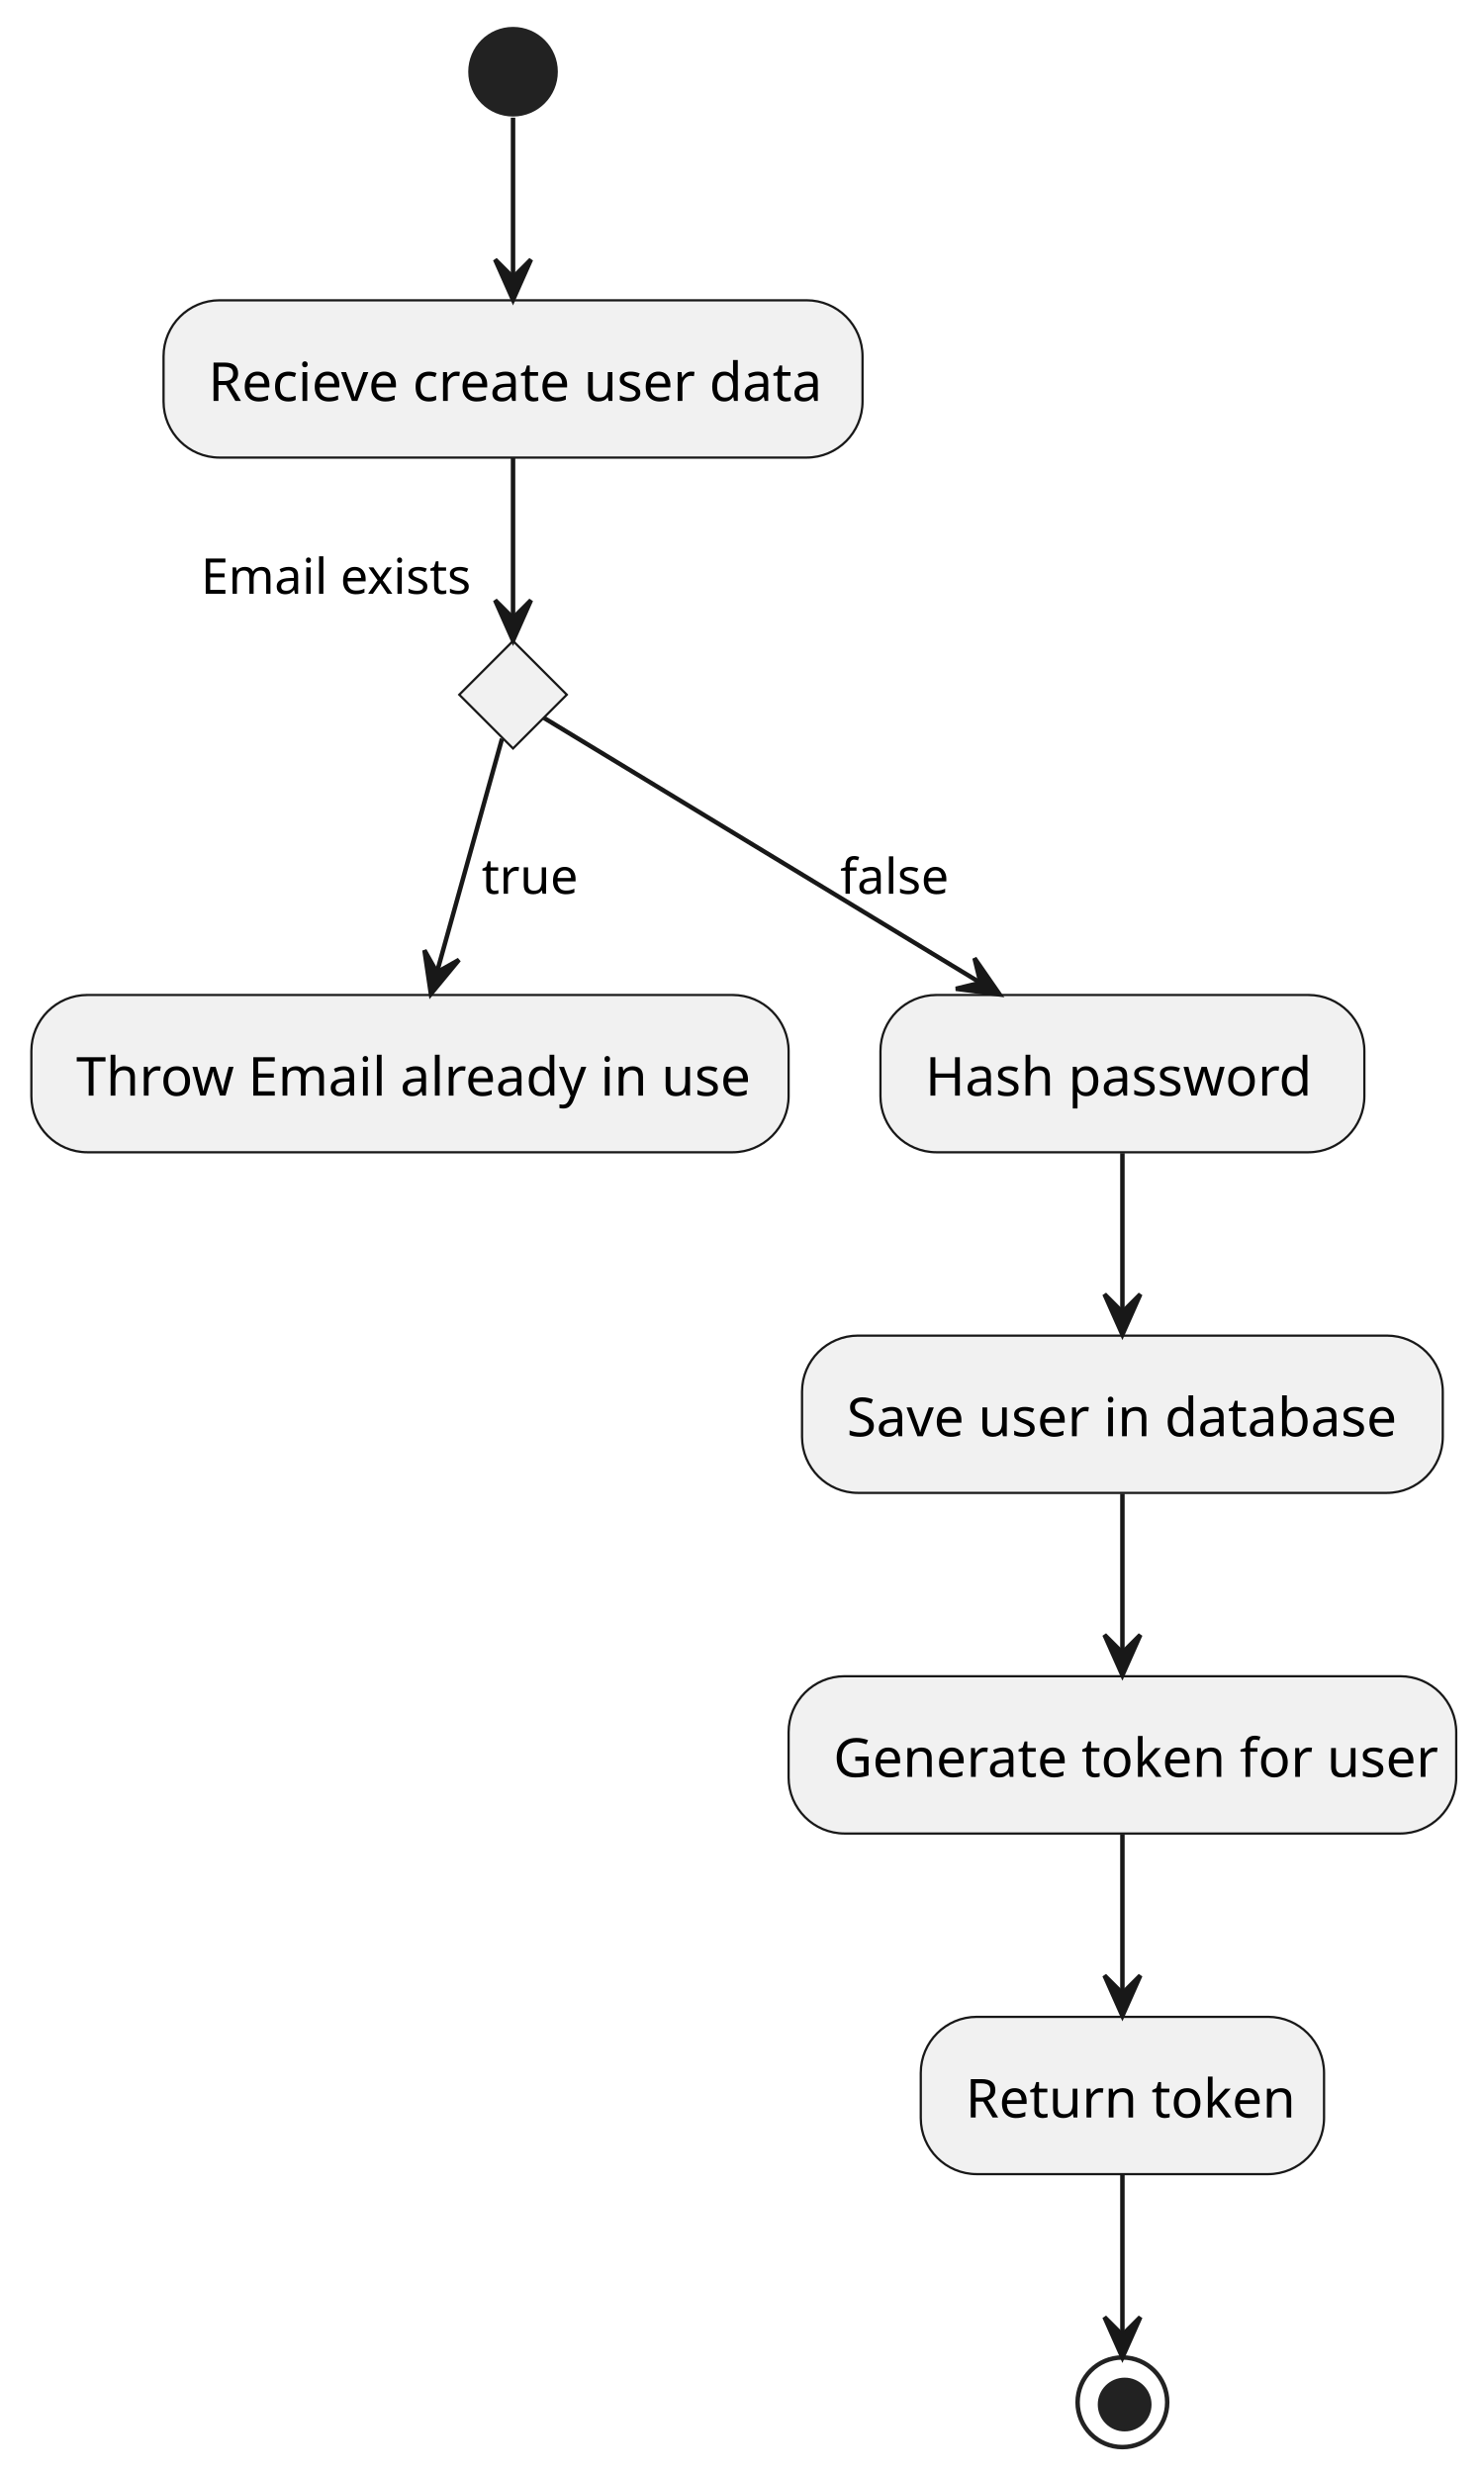
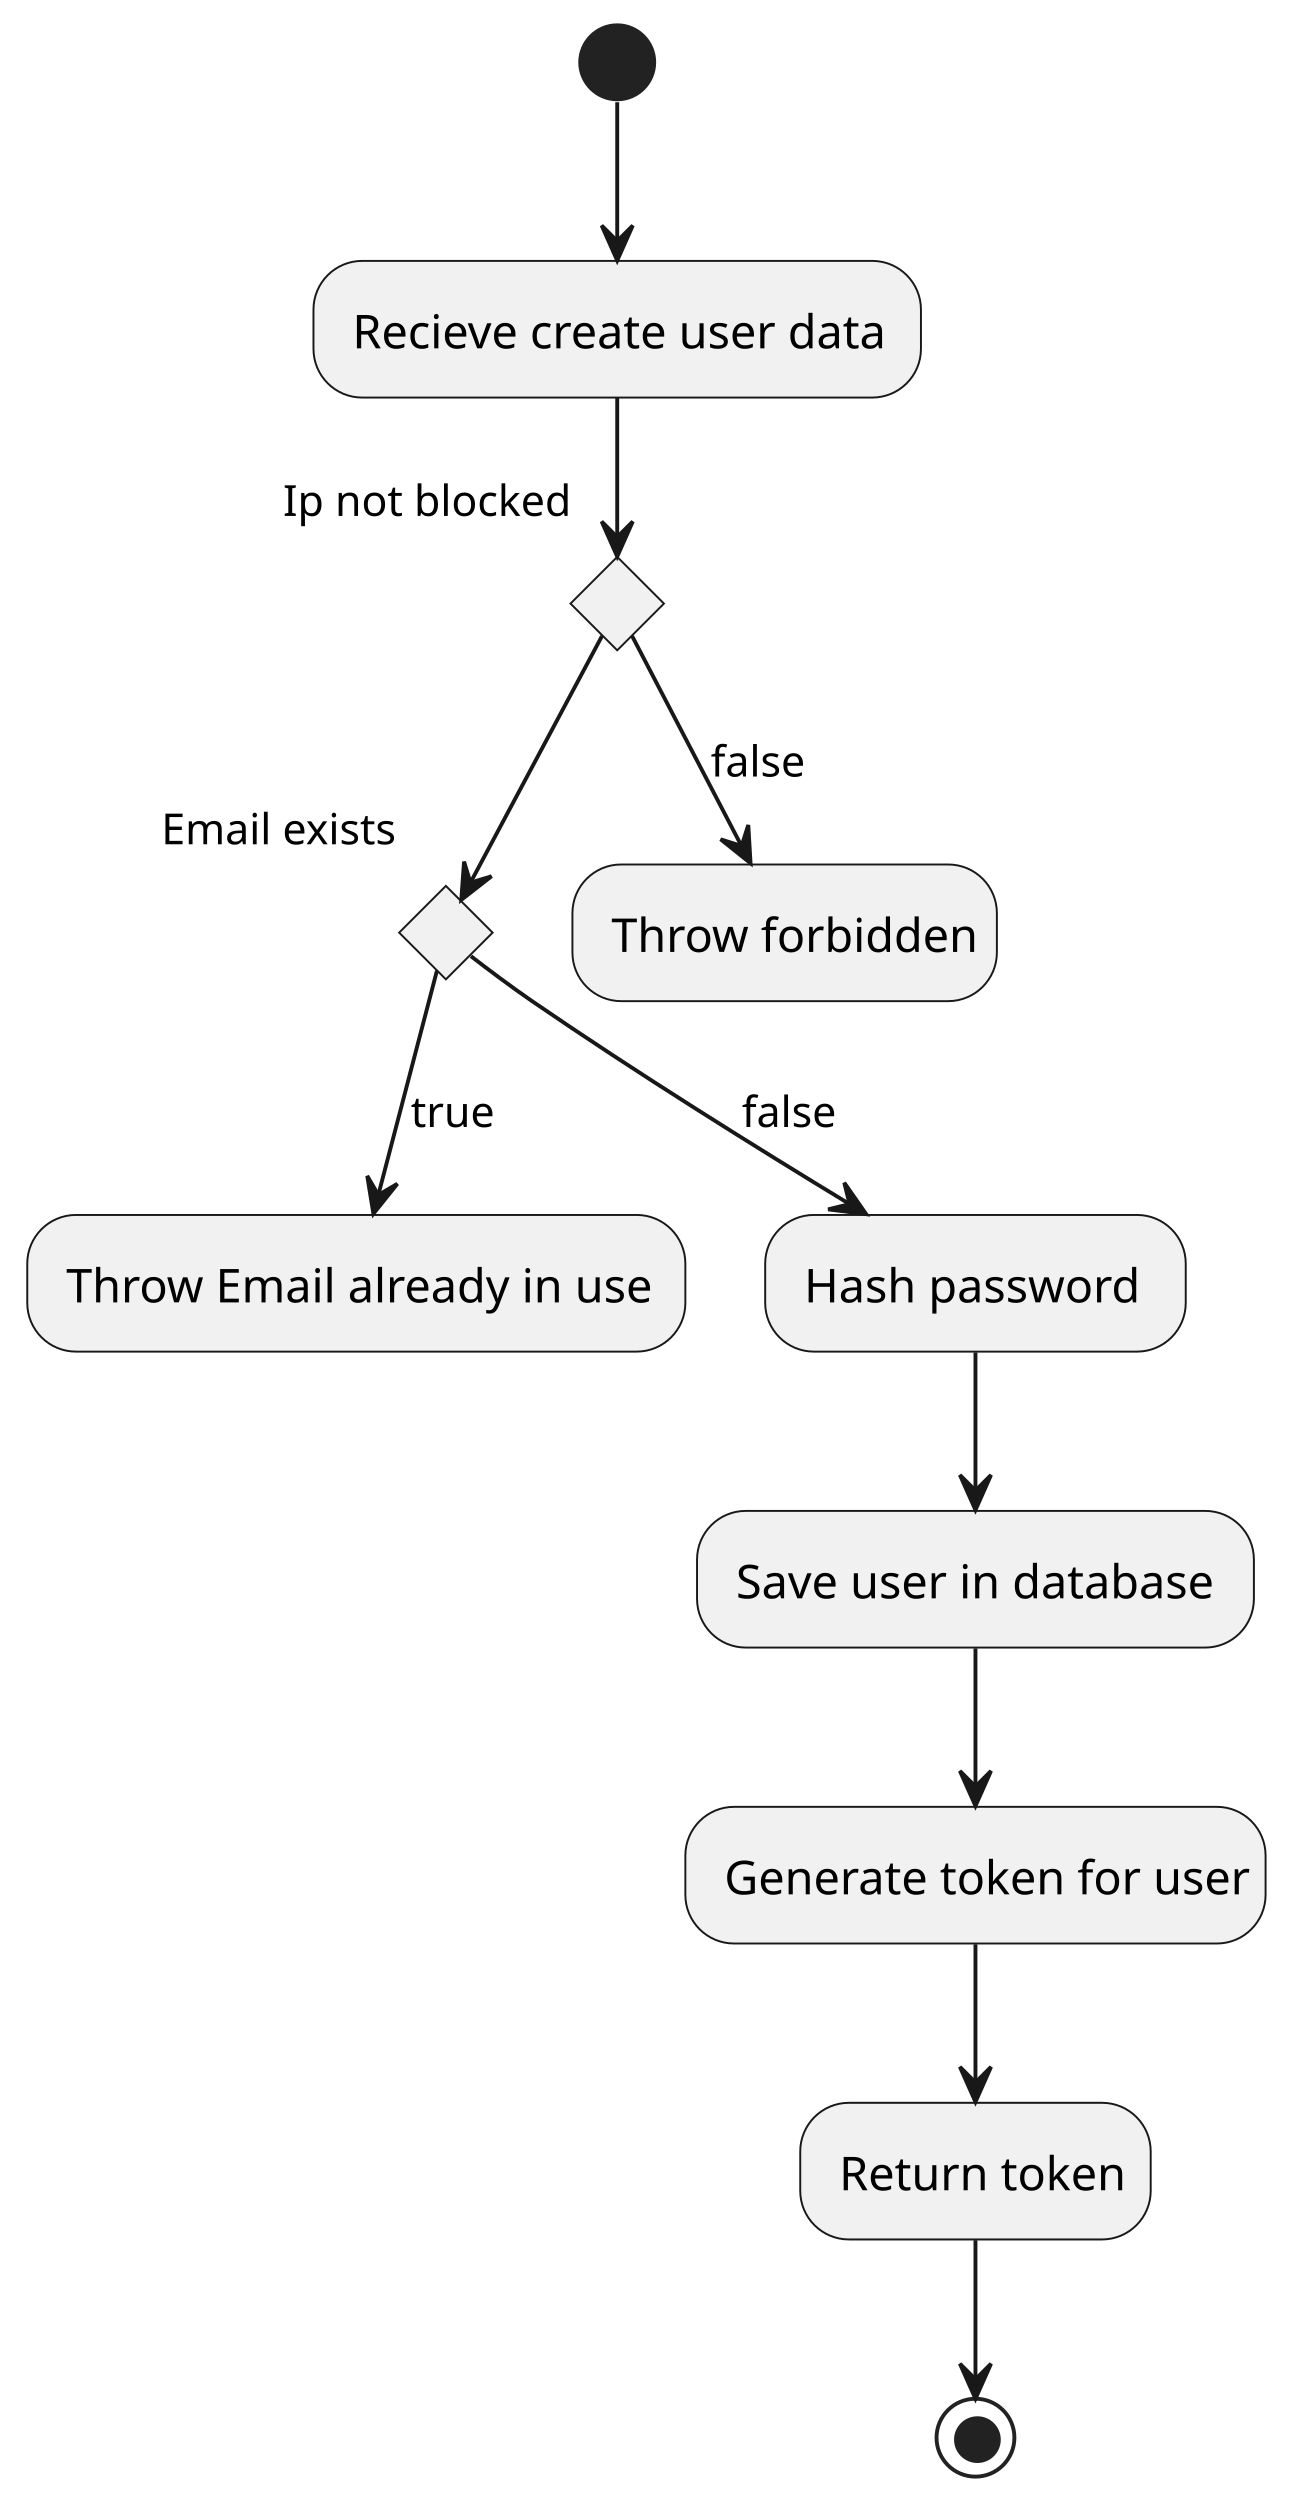
- <svg xmlns="http://www.w3.org/2000/svg" contentStyleType="text/css" height="552px" preserveAspectRatio="none" style="width:331px;height:552px;background:#FFFFFF;" version="1.1" viewBox="0 0 331 552" width="331px" zoomAndPan="magnify">
+ <svg xmlns="http://www.w3.org/2000/svg" contentStyleType="text/css" height="642px" preserveAspectRatio="none" style="width:331px;height:642px;background:#FFFFFF;" version="1.1" viewBox="0 0 331 642" width="331px" zoomAndPan="magnify">
  <defs />
  <g>
-     <ellipse cx="114.5" cy="16" fill="#222222" rx="10" ry="10" style="stroke:none;stroke-width:1.0;" />
-     <rect fill="#F1F1F1" height="35.094" rx="12.5" ry="12.5" style="stroke:#181818;stroke-width:0.5;" width="156" x="36.5" y="67" />
-     <text fill="#000000" font-family="sans-serif" font-size="12" lengthAdjust="spacing" textLength="136" x="46.5" y="89.457">Recieve create user data</text>
+     <ellipse cx="158.5" cy="16" fill="#222222" rx="10" ry="10" style="stroke:none;stroke-width:1.0;" />
+     <rect fill="#F1F1F1" height="35.094" rx="12.5" ry="12.5" style="stroke:#181818;stroke-width:0.5;" width="156" x="80.5" y="67" />
+     <text fill="#000000" font-family="sans-serif" font-size="12" lengthAdjust="spacing" textLength="136" x="90.5" y="89.457">Recieve create user data</text>
    <g id="elem_#5">
-       <polygon fill="#F1F1F1" points="114.5,143,126.5,155,114.5,167,102.5,155,114.5,143" style="stroke:#181818;stroke-width:0.5;" />
+       <polygon fill="#F1F1F1" points="158.5,143,170.5,155,158.5,167,146.5,155,158.5,143" style="stroke:#181818;stroke-width:0.5;" />
    </g>
-     <rect fill="#F1F1F1" height="35.094" rx="12.5" ry="12.5" style="stroke:#181818;stroke-width:0.5;" width="169" x="7" y="222" />
-     <text fill="#000000" font-family="sans-serif" font-size="12" lengthAdjust="spacing" textLength="149" x="17" y="244.457">Throw Email already in use</text>
-     <rect fill="#F1F1F1" height="35.094" rx="12.5" ry="12.5" style="stroke:#181818;stroke-width:0.5;" width="108" x="196.5" y="222" />
-     <text fill="#000000" font-family="sans-serif" font-size="12" lengthAdjust="spacing" textLength="88" x="206.5" y="244.457">Hash password</text>
-     <rect fill="#F1F1F1" height="35.094" rx="12.5" ry="12.5" style="stroke:#181818;stroke-width:0.5;" width="143" x="179" y="298" />
-     <text fill="#000000" font-family="sans-serif" font-size="12" lengthAdjust="spacing" textLength="123" x="189" y="320.457">Save user in database</text>
-     <rect fill="#F1F1F1" height="35.094" rx="12.5" ry="12.5" style="stroke:#181818;stroke-width:0.5;" width="149" x="176" y="374" />
-     <text fill="#000000" font-family="sans-serif" font-size="12" lengthAdjust="spacing" textLength="129" x="186" y="396.457">Generate token for user</text>
-     <rect fill="#F1F1F1" height="35.094" rx="12.5" ry="12.5" style="stroke:#181818;stroke-width:0.5;" width="90" x="205.5" y="450" />
-     <text fill="#000000" font-family="sans-serif" font-size="12" lengthAdjust="spacing" textLength="70" x="215.5" y="472.457">Return token</text>
-     <ellipse cx="250.5" cy="536" fill="none" rx="10" ry="10" style="stroke:#222222;stroke-width:1.0;" />
-     <ellipse cx="251" cy="536.5" fill="#222222" rx="6" ry="6" style="stroke:none;stroke-width:1.0;" />
+     <g id="elem_#8">
+       <polygon fill="#F1F1F1" points="114.5,227.5,126.5,239.5,114.5,251.5,102.5,239.5,114.5,227.5" style="stroke:#181818;stroke-width:0.5;" />
+     </g>
+     <rect fill="#F1F1F1" height="35.094" rx="12.5" ry="12.5" style="stroke:#181818;stroke-width:0.5;" width="169" x="7" y="312" />
+     <text fill="#000000" font-family="sans-serif" font-size="12" lengthAdjust="spacing" textLength="149" x="17" y="334.457">Throw Email already in use</text>
+     <rect fill="#F1F1F1" height="35.094" rx="12.5" ry="12.5" style="stroke:#181818;stroke-width:0.5;" width="108" x="196.5" y="312" />
+     <text fill="#000000" font-family="sans-serif" font-size="12" lengthAdjust="spacing" textLength="88" x="206.5" y="334.457">Hash password</text>
+     <rect fill="#F1F1F1" height="35.094" rx="12.5" ry="12.5" style="stroke:#181818;stroke-width:0.5;" width="143" x="179" y="388" />
+     <text fill="#000000" font-family="sans-serif" font-size="12" lengthAdjust="spacing" textLength="123" x="189" y="410.457">Save user in database</text>
+     <rect fill="#F1F1F1" height="35.094" rx="12.5" ry="12.5" style="stroke:#181818;stroke-width:0.5;" width="149" x="176" y="464" />
+     <text fill="#000000" font-family="sans-serif" font-size="12" lengthAdjust="spacing" textLength="129" x="186" y="486.457">Generate token for user</text>
+     <rect fill="#F1F1F1" height="35.094" rx="12.5" ry="12.5" style="stroke:#181818;stroke-width:0.5;" width="90" x="205.5" y="540" />
+     <text fill="#000000" font-family="sans-serif" font-size="12" lengthAdjust="spacing" textLength="70" x="215.5" y="562.457">Return token</text>
+     <ellipse cx="250.5" cy="626" fill="none" rx="10" ry="10" style="stroke:#222222;stroke-width:1.0;" />
+     <ellipse cx="251" cy="626.5" fill="#222222" rx="6" ry="6" style="stroke:none;stroke-width:1.0;" />
+     <rect fill="#F1F1F1" height="35.094" rx="12.5" ry="12.5" style="stroke:#181818;stroke-width:0.5;" width="109" x="147" y="222" />
+     <text fill="#000000" font-family="sans-serif" font-size="12" lengthAdjust="spacing" textLength="89" x="157" y="244.457">Throw forbidden</text>
    <g id="link_start_Recieve create user data">
-       <path d="M114.5,26.25 C114.5,35.43 114.5,49.84 114.5,61.9 " fill="none" id="start-to-Recieve create user data" style="stroke:#181818;stroke-width:1.0;" />
-       <polygon fill="#181818" points="114.5,66.91,118.5,57.91,114.5,61.91,110.5,57.91,114.5,66.91" style="stroke:#181818;stroke-width:1.0;" />
+       <path d="M158.5,26.25 C158.5,35.43 158.5,49.84 158.5,61.9 " fill="none" id="start-to-Recieve create user data" style="stroke:#181818;stroke-width:1.0;" />
+       <polygon fill="#181818" points="158.5,66.91,162.5,57.91,158.5,61.91,154.5,57.91,158.5,66.91" style="stroke:#181818;stroke-width:1.0;" />
    </g>
    <g id="link_Recieve create user data_#5">
-       <path d="M114.5,102.08 C114.5,112.87 114.5,126.88 114.5,137.63 " fill="none" id="Recieve create user data-to-#5" style="stroke:#181818;stroke-width:1.0;" />
-       <polygon fill="#181818" points="114.5,142.92,118.5,133.92,114.5,137.92,110.5,133.92,114.5,142.92" style="stroke:#181818;stroke-width:1.0;" />
-       <text fill="#000000" font-family="sans-serif" font-size="11" lengthAdjust="spacing" textLength="56" x="44.85" y="132.485">Email exists</text>
+       <path d="M158.5,102.08 C158.5,112.87 158.5,126.88 158.5,137.63 " fill="none" id="Recieve create user data-to-#5" style="stroke:#181818;stroke-width:1.0;" />
+       <polygon fill="#181818" points="158.5,142.92,162.5,133.92,158.5,137.92,154.5,133.92,158.5,142.92" style="stroke:#181818;stroke-width:1.0;" />
+       <text fill="#000000" font-family="sans-serif" font-size="11" lengthAdjust="spacing" textLength="66" x="72.681" y="132.485">Ip not blocked</text>
    </g>
-     <g id="link_#5_Throw Email already in use">
-       <path d="M112.04,164.83 C108.61,177.11 102.3,199.75 97.58,216.7 " fill="none" id="#5-to-Throw Email already in use" style="stroke:#181818;stroke-width:1.0;" />
-       <polygon fill="#181818" points="96.17,221.76,102.435,214.161,97.51,216.943,94.728,212.017,96.17,221.76" style="stroke:#181818;stroke-width:1.0;" />
-       <text fill="#000000" font-family="sans-serif" font-size="11" lengthAdjust="spacing" textLength="19" x="107.5" y="199.419">true</text>
+     <g id="link_#5_#8">
+       <path d="M154.6,163.32 C146.98,177.6 130.09,209.26 120.85,226.59 " fill="none" id="#5-to-#8" style="stroke:#181818;stroke-width:1.0;" />
+       <polygon fill="#181818" points="118.46,231.08,126.228,225.025,120.815,226.669,119.171,221.257,118.46,231.08" style="stroke:#181818;stroke-width:1.0;" />
+       <text fill="#000000" font-family="sans-serif" font-size="11" lengthAdjust="spacing" textLength="56" x="41.425" y="216.81">Email exists</text>
    </g>
-     <g id="link_#5_Hash password">
-       <path d="M121.43,160.2 C139.02,170.88 186.29,199.55 218.47,219.07 " fill="none" id="#5-to-Hash password" style="stroke:#181818;stroke-width:1.0;" />
-       <polygon fill="#181818" points="223.1,221.88,217.492,213.784,218.829,219.28,213.332,220.617,223.1,221.88" style="stroke:#181818;stroke-width:1.0;" />
-       <text fill="#000000" font-family="sans-serif" font-size="11" lengthAdjust="spacing" textLength="24" x="187.5" y="199.419">false</text>
+     <g id="link_#8_Throw Email already in use">
+       <path d="M112.21,249.26 C108.74,262.53 102.05,288.15 97.2,306.67 " fill="none" id="#8-to-Throw Email already in use" style="stroke:#181818;stroke-width:1.0;" />
+       <polygon fill="#181818" points="95.89,311.69,102.044,304.001,97.16,306.854,94.306,301.969,95.89,311.69" style="stroke:#181818;stroke-width:1.0;" />
+       <text fill="#000000" font-family="sans-serif" font-size="11" lengthAdjust="spacing" textLength="19" x="105.5" y="289.419">true</text>
+     </g>
+     <g id="link_#8_Hash password">
+       <path d="M120.94,245.55 C125.27,248.9 131.15,253.32 136.5,257 C163.4,275.48 194.89,295.08 217.94,309.07 " fill="none" id="#8-to-Hash password" style="stroke:#181818;stroke-width:1.0;" />
+       <polygon fill="#181818" points="222.44,311.8,216.812,303.717,218.163,309.211,212.669,310.561,222.44,311.8" style="stroke:#181818;stroke-width:1.0;" />
+       <text fill="#000000" font-family="sans-serif" font-size="11" lengthAdjust="spacing" textLength="24" x="190.5" y="289.419">false</text>
    </g>
    <g id="link_Hash password_Save user in database">
-       <path d="M250.5,257.29 C250.5,267.79 250.5,281.43 250.5,292.75 " fill="none" id="Hash password-to-Save user in database" style="stroke:#181818;stroke-width:1.0;" />
-       <polygon fill="#181818" points="250.5,297.77,254.5,288.77,250.5,292.77,246.5,288.77,250.5,297.77" style="stroke:#181818;stroke-width:1.0;" />
+       <path d="M250.5,347.29 C250.5,357.79 250.5,371.43 250.5,382.75 " fill="none" id="Hash password-to-Save user in database" style="stroke:#181818;stroke-width:1.0;" />
+       <polygon fill="#181818" points="250.5,387.77,254.5,378.77,250.5,382.77,246.5,378.77,250.5,387.77" style="stroke:#181818;stroke-width:1.0;" />
    </g>
    <g id="link_Save user in database_Generate token for user">
-       <path d="M250.5,333.29 C250.5,343.79 250.5,357.43 250.5,368.75 " fill="none" id="Save user in database-to-Generate token for user" style="stroke:#181818;stroke-width:1.0;" />
-       <polygon fill="#181818" points="250.5,373.77,254.5,364.77,250.5,368.77,246.5,364.77,250.5,373.77" style="stroke:#181818;stroke-width:1.0;" />
+       <path d="M250.5,423.29 C250.5,433.79 250.5,447.43 250.5,458.75 " fill="none" id="Save user in database-to-Generate token for user" style="stroke:#181818;stroke-width:1.0;" />
+       <polygon fill="#181818" points="250.5,463.77,254.5,454.77,250.5,458.77,246.5,454.77,250.5,463.77" style="stroke:#181818;stroke-width:1.0;" />
    </g>
    <g id="link_Generate token for user_Return token">
-       <path d="M250.5,409.29 C250.5,419.79 250.5,433.43 250.5,444.75 " fill="none" id="Generate token for user-to-Return token" style="stroke:#181818;stroke-width:1.0;" />
-       <polygon fill="#181818" points="250.5,449.77,254.5,440.77,250.5,444.77,246.5,440.77,250.5,449.77" style="stroke:#181818;stroke-width:1.0;" />
+       <path d="M250.5,499.29 C250.5,509.79 250.5,523.43 250.5,534.75 " fill="none" id="Generate token for user-to-Return token" style="stroke:#181818;stroke-width:1.0;" />
+       <polygon fill="#181818" points="250.5,539.77,254.5,530.77,250.5,534.77,246.5,530.77,250.5,539.77" style="stroke:#181818;stroke-width:1.0;" />
    </g>
    <g id="link_Return token_end">
-       <path d="M250.5,485.28 C250.5,496.29 250.5,510.52 250.5,520.94 " fill="none" id="Return token-to-end" style="stroke:#181818;stroke-width:1.0;" />
-       <polygon fill="#181818" points="250.5,526,254.5,517,250.5,521,246.5,517,250.5,526" style="stroke:#181818;stroke-width:1.0;" />
+       <path d="M250.5,575.28 C250.5,586.29 250.5,600.52 250.5,610.94 " fill="none" id="Return token-to-end" style="stroke:#181818;stroke-width:1.0;" />
+       <polygon fill="#181818" points="250.5,616,254.5,607,250.5,611,246.5,607,250.5,616" style="stroke:#181818;stroke-width:1.0;" />
+     </g>
+     <g id="link_#5_Throw forbidden">
+       <path d="M162.32,163.32 C168.52,175.22 181.01,199.19 190.23,216.88 " fill="none" id="#5-to-Throw forbidden" style="stroke:#181818;stroke-width:1.0;" />
+       <polygon fill="#181818" points="192.74,221.69,192.155,211.859,190.441,217.25,185.05,215.536,192.74,221.69" style="stroke:#181818;stroke-width:1.0;" />
+       <text fill="#000000" font-family="sans-serif" font-size="11" lengthAdjust="spacing" textLength="24" x="182.5" y="199.419">false</text>
    </g>
  </g>
</svg>
